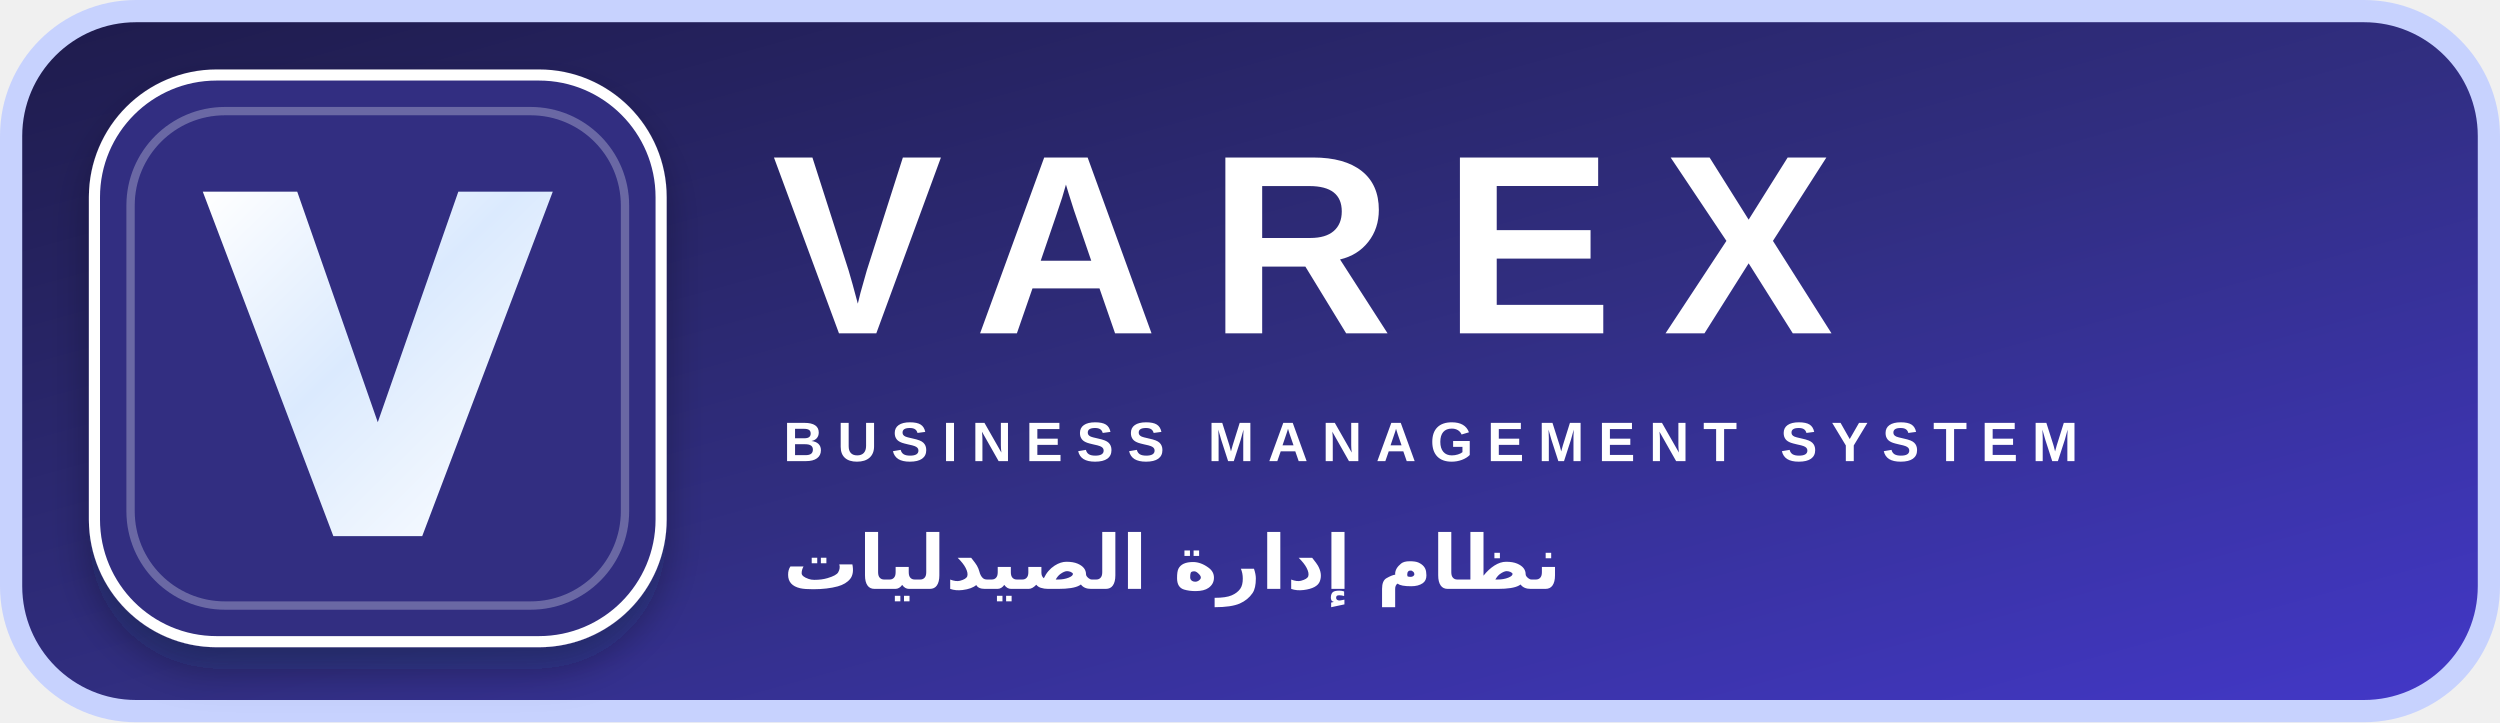
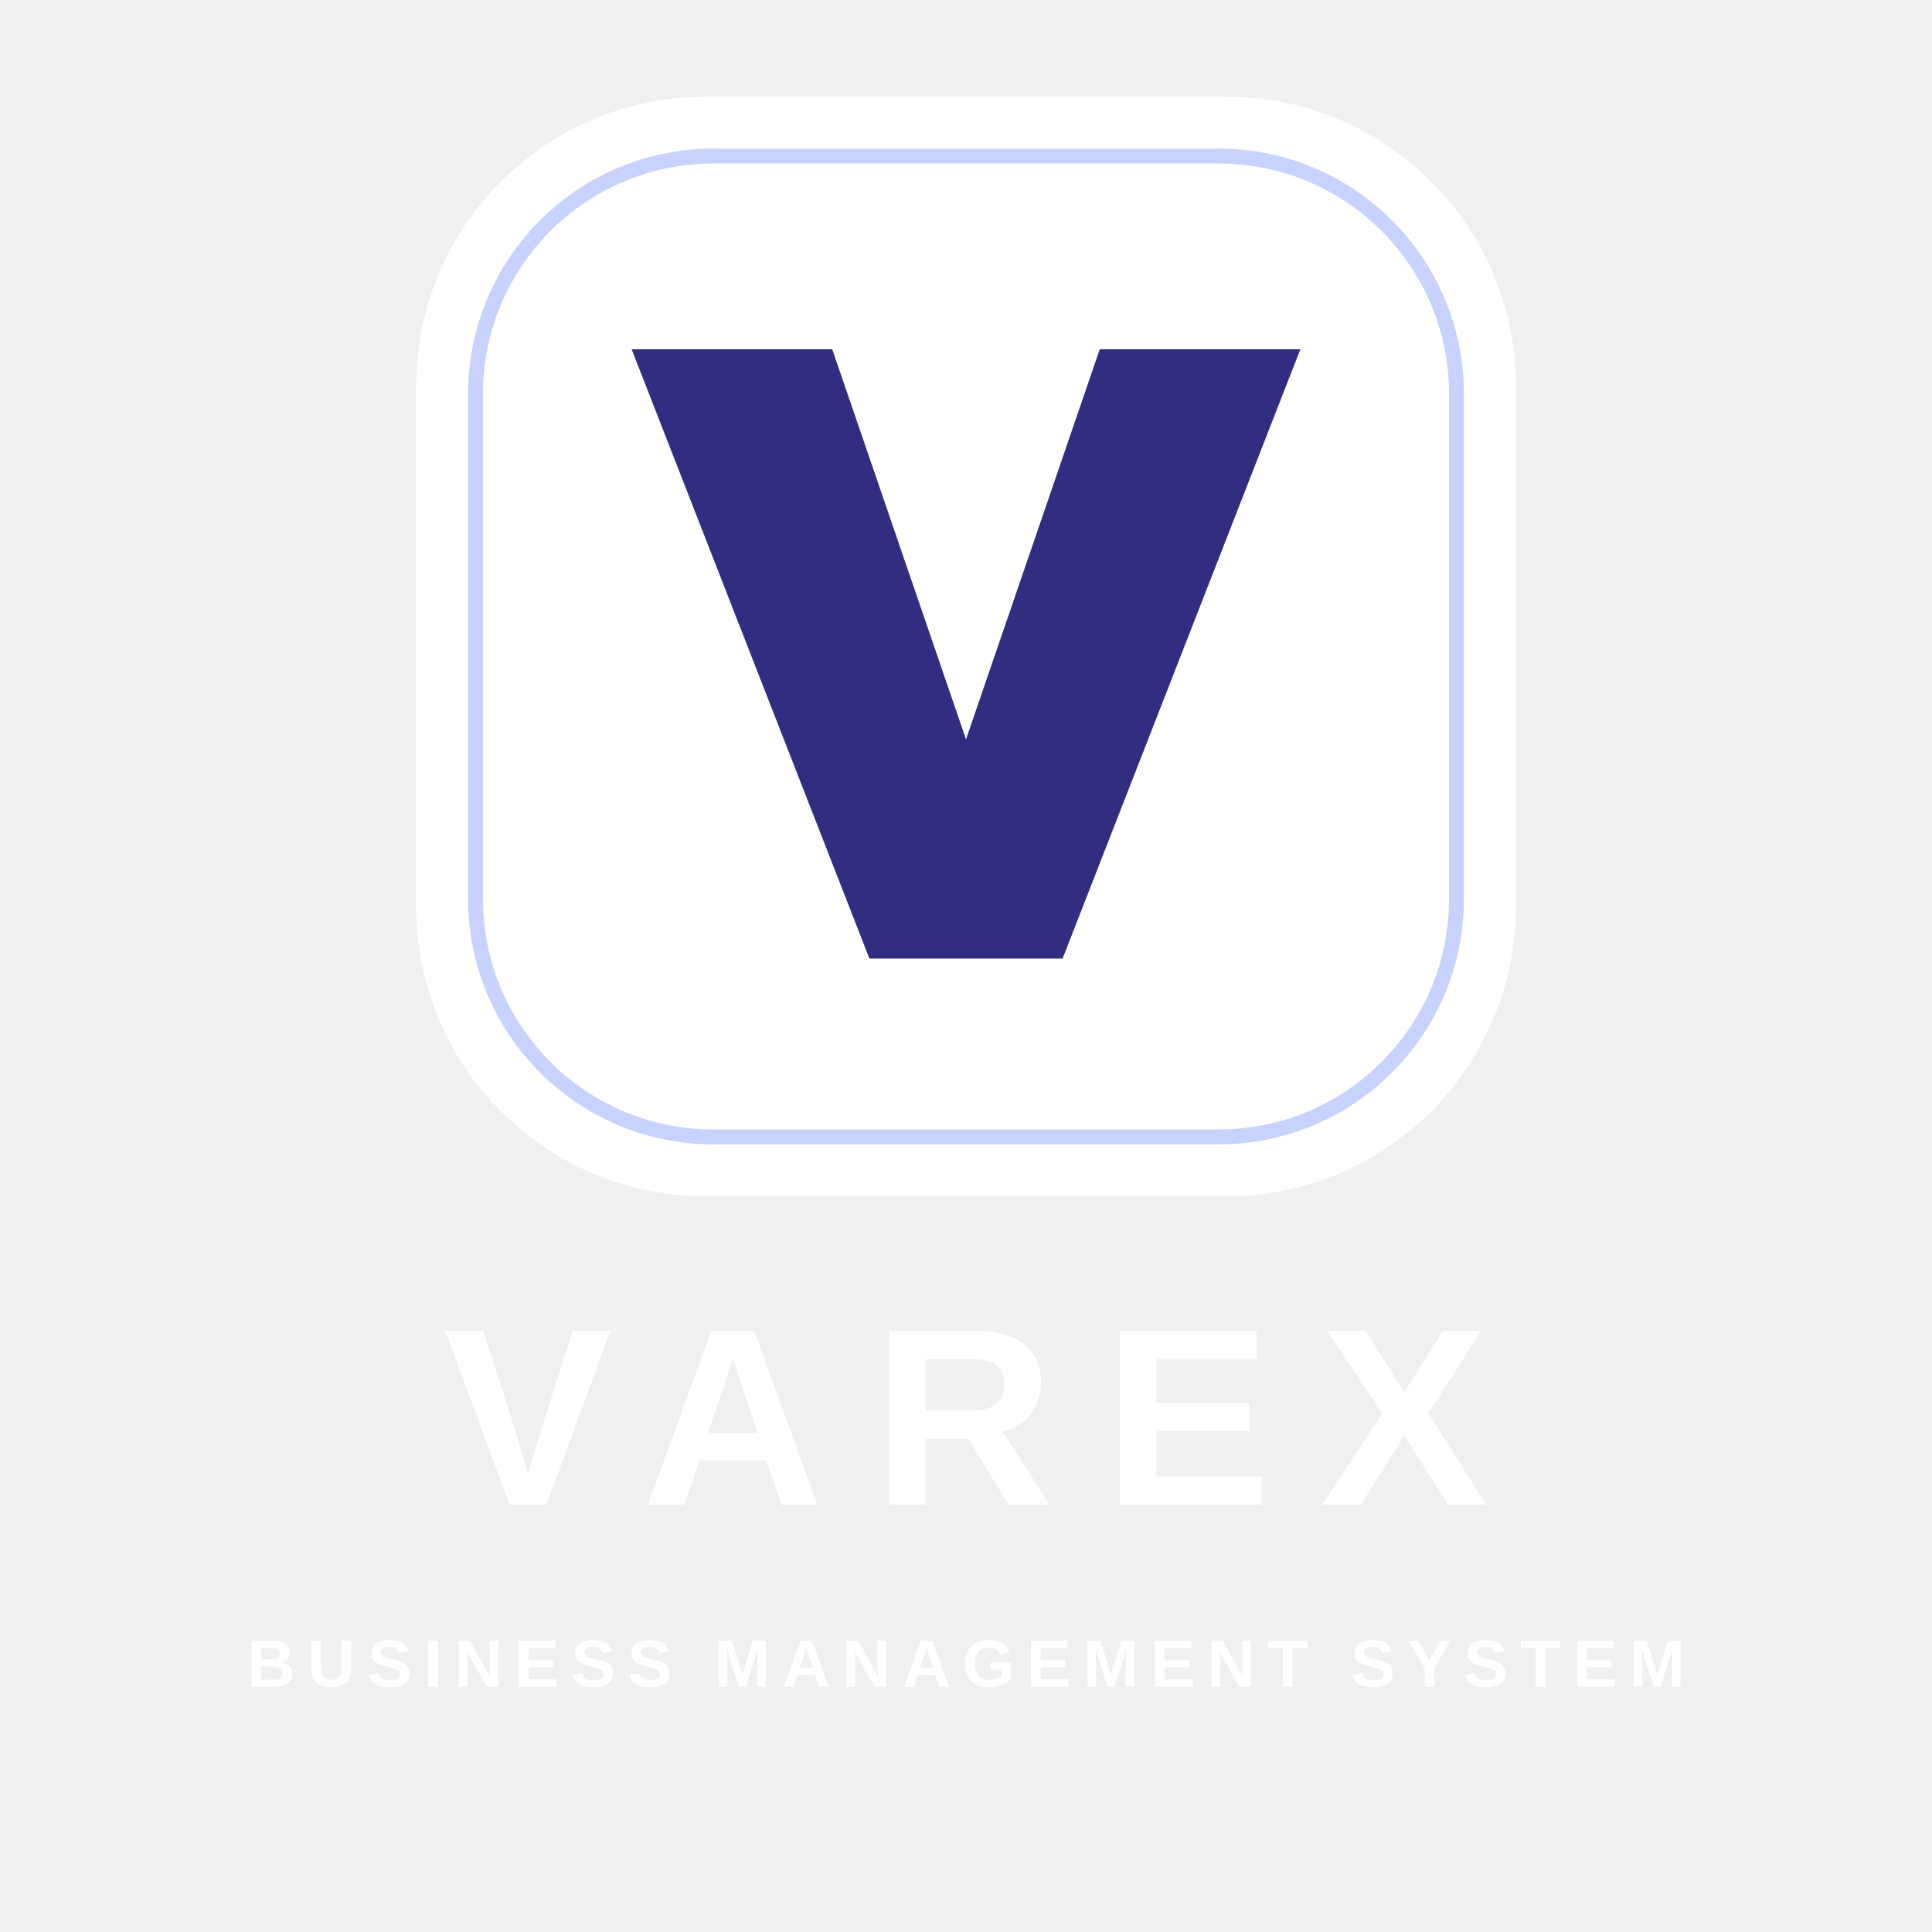
- <svg xmlns="http://www.w3.org/2000/svg" viewBox="0 0 900 260" role="img" aria-labelledby="title desc">
-   <defs>
-     <linearGradient id="bg" x1="0" x2="1" y1="0" y2="1">
-       <stop offset="0" stop-color="#1e1b4b" />
-       <stop offset="0.52" stop-color="#312e81" />
-       <stop offset="1" stop-color="#4338ca" />
-     </linearGradient>
-     <linearGradient id="silver" x1="0" x2="1" y1="0" y2="1">
-       <stop offset="0" stop-color="#ffffff" />
-       <stop offset="0.45" stop-color="#dbeafe" />
-       <stop offset="1" stop-color="#ffffff" />
-     </linearGradient>
-     <filter id="shadow" x="-20%" y="-20%" width="140%" height="140%">
-       <feDropShadow dx="0" dy="8" stdDeviation="7" flood-color="#0f172a" flood-opacity=".3" />
-     </filter>
-   </defs>
-   <rect x="4" y="4" width="892" height="252" rx="45" fill="url(#bg)" stroke="#c7d2fe" stroke-width="8" />
-   <g transform="translate(34 27)" filter="url(#shadow)">
-     <rect width="204" height="204" rx="44" fill="#312e81" stroke="#ffffff" stroke-width="4" />
-     <rect x="13" y="13" width="178" height="178" rx="34" fill="none" stroke="#ffffff" stroke-opacity=".28" stroke-width="3" />
-     <path d="M39 42h34l29 83 29-83h34l-47 124H86L39 42Z" fill="url(#silver)" />
-   </g>
-   <g fill="#fff" font-family="Arial, Tahoma, sans-serif">
-     <text x="278" y="120" font-size="92" font-weight="800" letter-spacing="18">VAREX</text>
-     <text x="282" y="166" font-size="20" font-weight="700" letter-spacing="5">BUSINESS MANAGEMENT SYSTEM</text>
-     <text x="282" y="212" font-size="27" font-weight="700">نظام إدارة الصيدليات</text>
+ <svg xmlns="http://www.w3.org/2000/svg" viewBox="0 0 520 520" role="img" aria-labelledby="title desc">
+   <g fill="none" fill-rule="evenodd">
+     <rect x="112" y="26" width="296" height="296" rx="78" fill="#fff" />
+     <rect x="128" y="42" width="264" height="264" rx="64" stroke="#c7d2fe" stroke-width="4" />
+     <path fill="#312e81" d="M170 94h54l36 105 36-105h54l-64 164h-52z" />
+     <text x="260" y="405" fill="#fff" font-family="Arial, Helvetica, sans-serif" font-size="68" font-weight="800" letter-spacing="13" text-anchor="middle">VAREX</text>
+     <text x="260" y="454" fill="#fff" font-family="Arial, Helvetica, sans-serif" font-size="18" font-weight="700" letter-spacing="3.2" text-anchor="middle">BUSINESS MANAGEMENT SYSTEM</text>
  </g>
</svg>
